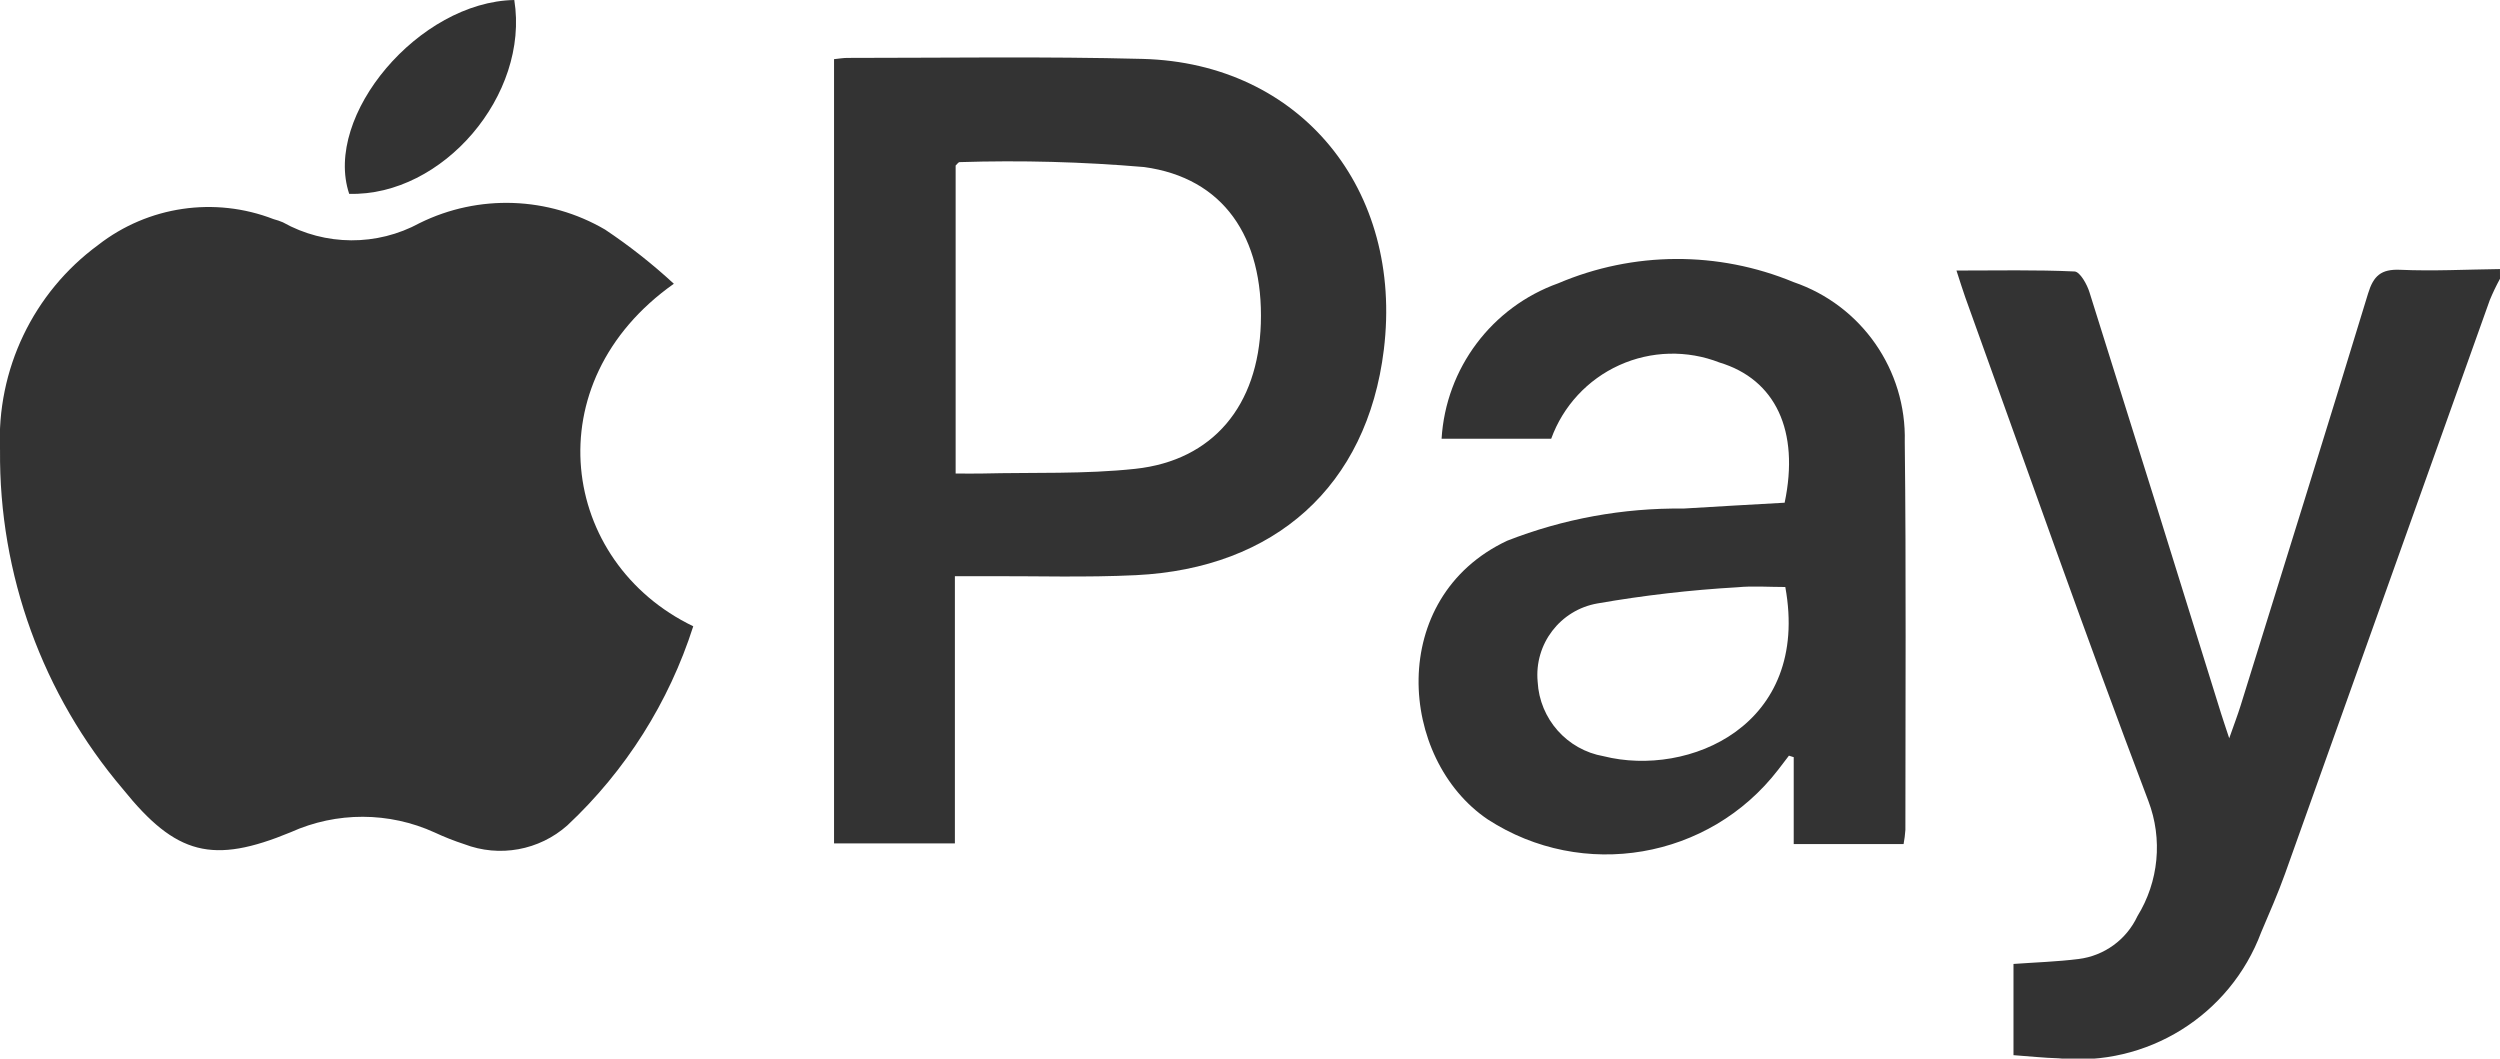
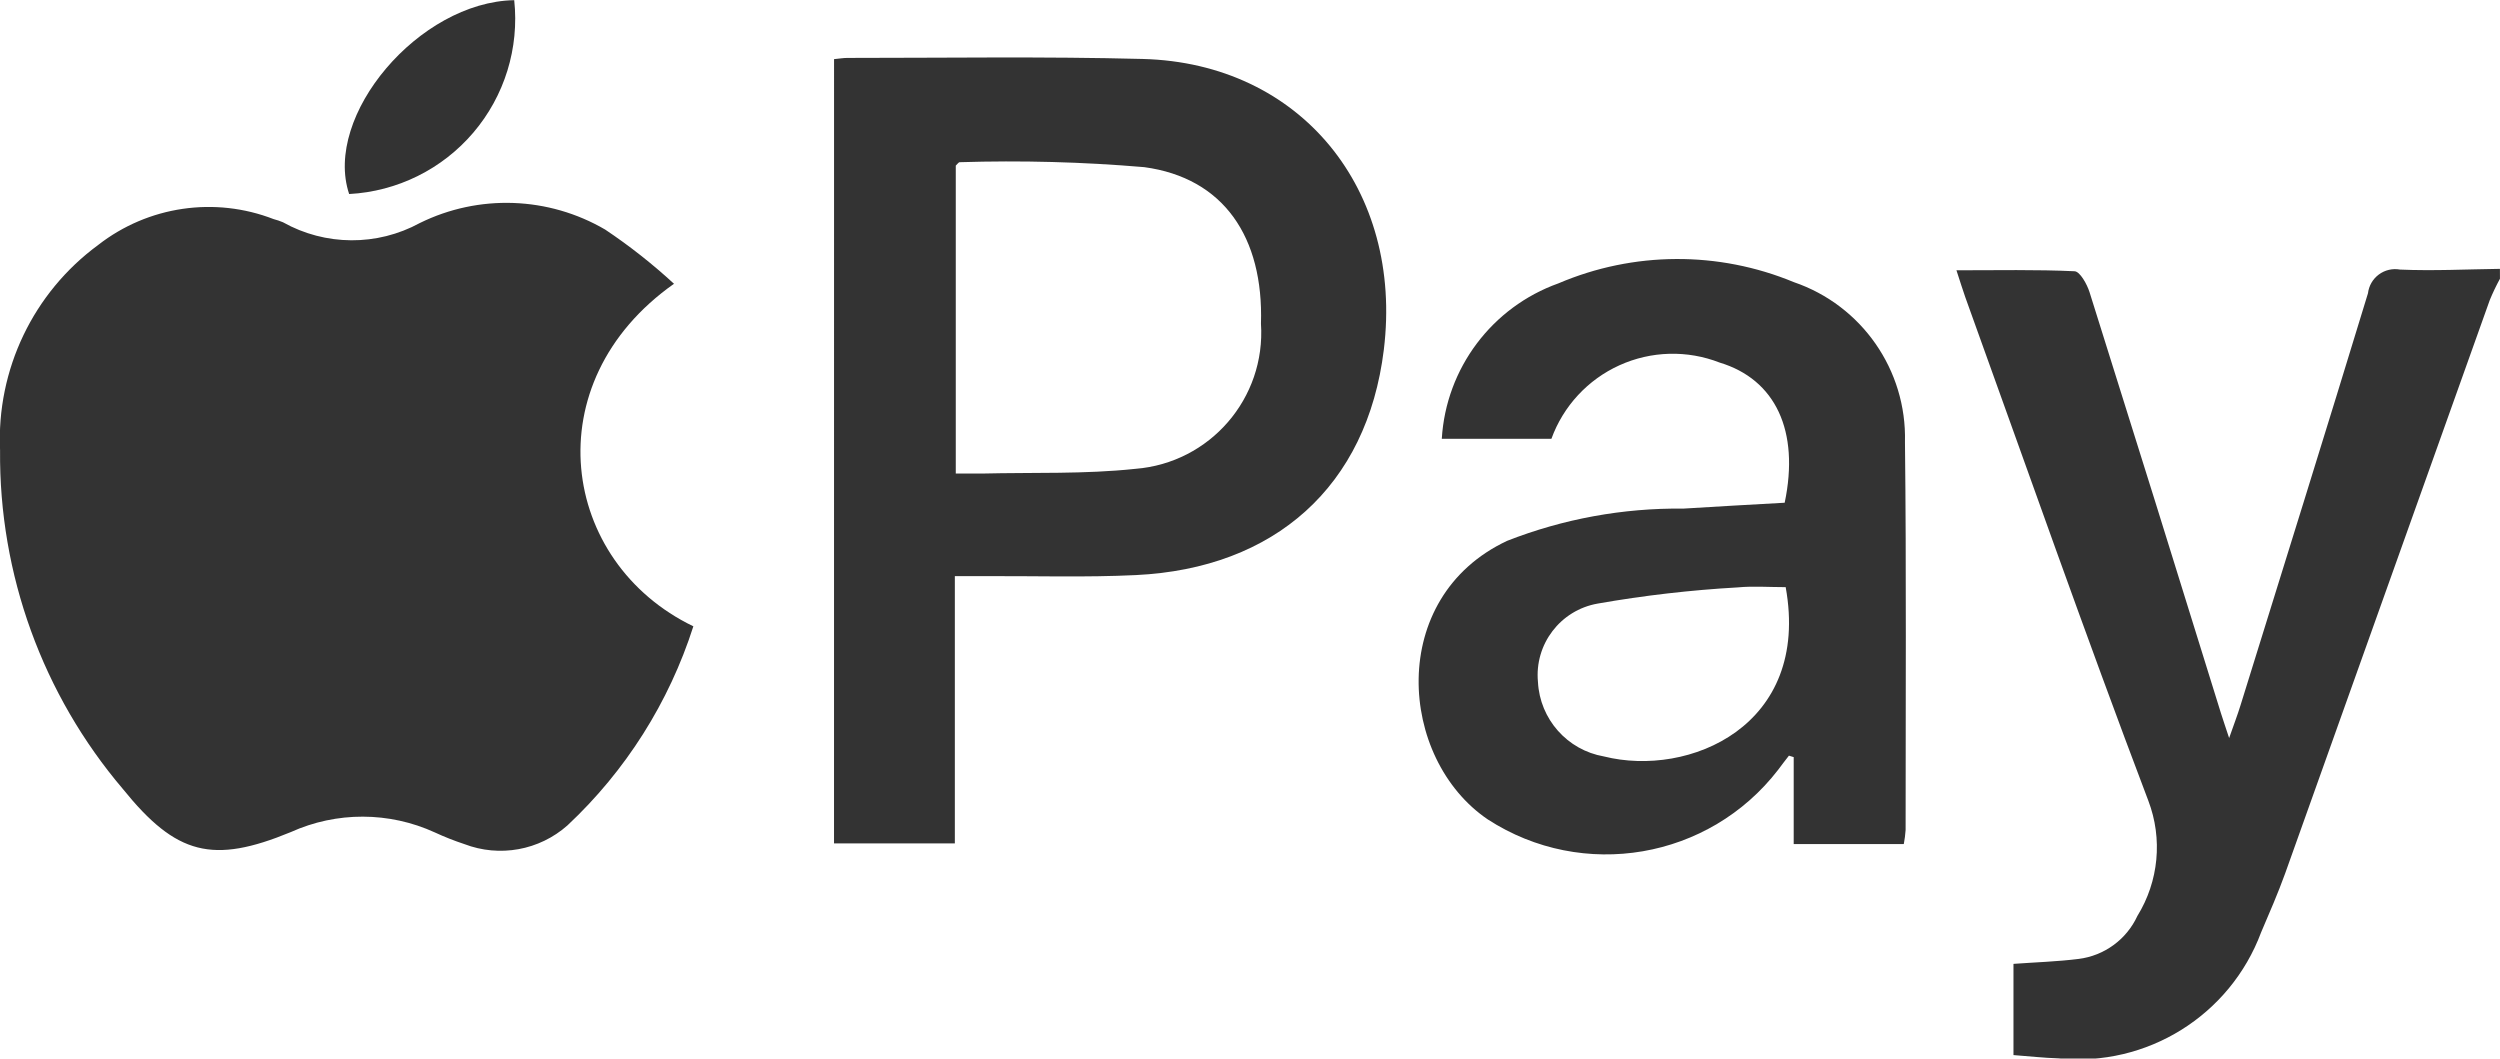
- <svg xmlns="http://www.w3.org/2000/svg" width="79.834" height="33.804" viewBox="0 0 79.834 33.804">
+ <svg xmlns="http://www.w3.org/2000/svg" width="69.833" height="29.569" viewBox="0 0 69.833 29.569">
  <defs>
    <clipPath id="clip-path">
-       <rect id="Rectangle_30" data-name="Rectangle 30" width="79.835" height="33.804" transform="translate(4367.477 15329.718)" fill="none" />
+       <rect id="Rectangle_48" data-name="Rectangle 48" width="69.833" height="29.569" transform="translate(8488.741 3323.195)" fill="none" />
    </clipPath>
  </defs>
-   <g id="Group_8208" data-name="Group 8208" transform="translate(-4367.477 -15329.718)" opacity="0.8">
-     <g id="Group_64" data-name="Group 64">
-       <g id="Group_63" data-name="Group 63" clip-path="url(#clip-path)">
+   <g id="Group_8208" data-name="Group 8208" transform="translate(-8488.741 -3323.195)" opacity="0.8">
+     <g id="Group_82" data-name="Group 82">
+       <g id="Group_81" data-name="Group 81" clip-path="url(#clip-path)">
        <g id="Group_8202" data-name="Group 8202">
-           <path id="Path_10668" data-name="Path 10668" d="M4447.311,15338.619a7.082,7.082,0,0,0-.325.679l-6.539,18.32c-.227.634-.5,1.252-.763,1.872a6.238,6.238,0,0,1-6.475,4.023c-.464-.013-.927-.064-1.434-.1v-2.913c.706-.051,1.4-.072,2.081-.158a2.4,2.4,0,0,0,1.876-1.366,4.175,4.175,0,0,0,.35-3.68c-2.024-5.334-3.911-10.719-5.848-16.087-.086-.239-.158-.483-.28-.852,1.311,0,2.543-.027,3.771.03.173.008.4.411.478.669q2.115,6.716,4.2,13.443c.069.221.145.44.261.794.15-.428.268-.734.365-1.046,1.362-4.384,2.731-8.765,4.069-13.156.172-.564.414-.784,1.022-.758,1.061.047,2.127-.01,3.19-.023Z" />
-           <path id="Path_10669" data-name="Path 10669" d="M4389,15338.776c-4.49,3.167-3.628,8.9.615,10.941a14.947,14.947,0,0,1-4.02,6.358,3.222,3.222,0,0,1-3.293.6,8.277,8.277,0,0,1-.94-.371,5.563,5.563,0,0,0-4.6-.011c-2.492,1.031-3.663.733-5.358-1.374a16.475,16.475,0,0,1-3.926-10.823,7.7,7.7,0,0,1,3.136-6.557,5.739,5.739,0,0,1,5.6-.823,2.153,2.153,0,0,1,.294.1,4.52,4.52,0,0,0,4.373.024,6.254,6.254,0,0,1,5.918.209,17.853,17.853,0,0,1,2.195,1.729" />
-           <path id="Path_10670" data-name="Path 10670" d="M4394.111,15331.607c.177-.019.3-.04.427-.04,3.143,0,6.289-.05,9.43.032,5.051.133,8.324,4.182,7.7,9.286-.534,4.363-3.482,6.982-7.916,7.2-1.607.078-3.223.025-4.832.032h-.95v8.534h-3.859Zm3.883,13.232c.336,0,.59.006.844,0,1.632-.04,3.275.024,4.893-.15,2.486-.268,3.927-2.021,4.009-4.637.086-2.762-1.192-4.655-3.729-5a50.562,50.562,0,0,0-5.892-.157c-.037,0-.075.063-.125.108Z" />
-           <path id="Path_10671" data-name="Path 10671" d="M4428.266,15356.671h-3.509v-2.774l-.153-.048c-.114.149-.233.3-.343.449a6.941,6.941,0,0,1-9.273,1.588c-2.86-1.934-3.239-7.084.617-8.9a14.954,14.954,0,0,1,5.627-1.028c1.084-.067,2.168-.126,3.235-.187.483-2.3-.295-3.938-2.077-4.476a4.123,4.123,0,0,0-5.378,2.434h-3.5a5.635,5.635,0,0,1,3.726-4.965,9.7,9.7,0,0,1,7.516-.037,5.248,5.248,0,0,1,3.549,5.1c.047,4.131.019,8.261.02,12.393a3.928,3.928,0,0,1-.056.443m-3.776-8.2c-.543,0-1.04-.039-1.529.008a39.108,39.108,0,0,0-4.474.517,2.319,2.319,0,0,0-1.908,2.5,2.55,2.55,0,0,0,2.108,2.379c2.705.679,6.608-.966,5.8-5.406" />
-           <path id="Path_10672" data-name="Path 10672" d="M4383.9,15329.718c.488,3.036-2.288,6.271-5.272,6.19-.835-2.5,2.231-6.135,5.272-6.19" />
+           <path id="Path_10668" data-name="Path 10668" d="M8558.573,3330.981a6.146,6.146,0,0,0-.284.595q-2.859,8.01-5.719,16.024c-.2.554-.437,1.095-.668,1.637a5.456,5.456,0,0,1-5.663,3.521c-.407-.012-.812-.058-1.255-.091v-2.548c.616-.045,1.222-.063,1.819-.138a2.094,2.094,0,0,0,1.642-1.2,3.651,3.651,0,0,0,.306-3.219c-1.77-4.665-3.421-9.376-5.115-14.071-.075-.209-.138-.423-.245-.746,1.147,0,2.226-.023,3.3.027.15.007.347.36.418.585q1.849,5.875,3.67,11.759c.061.194.127.385.229.695.131-.375.234-.642.318-.915,1.191-3.835,2.389-7.667,3.56-11.508a.764.764,0,0,1,.895-.663c.928.041,1.859-.008,2.791-.02Z" />
+           <path id="Path_10669" data-name="Path 10669" d="M8507.572,3331.119c-3.929,2.769-3.174,7.784.537,9.571a13.07,13.07,0,0,1-3.517,5.561,2.82,2.82,0,0,1-2.881.522,7.659,7.659,0,0,1-.822-.325,4.863,4.863,0,0,0-4.025-.01c-2.181.9-3.2.641-4.687-1.2a14.412,14.412,0,0,1-3.434-9.467,6.736,6.736,0,0,1,2.743-5.735,5.019,5.019,0,0,1,4.9-.72,1.916,1.916,0,0,1,.258.087,3.953,3.953,0,0,0,3.824.022,5.471,5.471,0,0,1,5.178.183,15.8,15.8,0,0,1,1.92,1.512" />
+           <path id="Path_10670" data-name="Path 10670" d="M8512.039,3324.847c.155-.015.264-.034.373-.034,2.75,0,5.5-.043,8.249.029,4.418.115,7.281,3.657,6.735,8.122-.468,3.817-3.047,6.108-6.925,6.295-1.405.068-2.818.023-4.227.029h-.831v7.465h-3.375Zm3.4,11.576c.294,0,.517,0,.738,0,1.428-.035,2.865.02,4.28-.132a3.815,3.815,0,0,0,3.507-4.055c.076-2.417-1.043-4.073-3.262-4.372a44.434,44.434,0,0,0-5.154-.138c-.032,0-.065.056-.109.095Z" />
+           <path id="Path_10671" data-name="Path 10671" d="M8541.915,3346.772h-3.07v-2.428l-.133-.041c-.1.131-.205.26-.3.393a6.072,6.072,0,0,1-8.111,1.389c-2.5-1.692-2.833-6.2.54-7.783a13.088,13.088,0,0,1,4.922-.9c.948-.06,1.9-.111,2.83-.164.422-2.007-.258-3.445-1.816-3.915a3.606,3.606,0,0,0-4.7,2.129h-3.062a4.926,4.926,0,0,1,3.259-4.342,8.481,8.481,0,0,1,6.574-.034,4.592,4.592,0,0,1,3.105,4.464c.041,3.613.017,7.226.018,10.84a3.241,3.241,0,0,1-.05.388m-3.3-7.172c-.477,0-.91-.034-1.338.007a33.625,33.625,0,0,0-3.913.452,2.028,2.028,0,0,0-1.669,2.189,2.229,2.229,0,0,0,1.843,2.081c2.367.594,5.78-.845,5.077-4.729" />
+           <path id="Path_10672" data-name="Path 10672" d="M8503.105,3323.2a4.9,4.9,0,0,1-4.611,5.415c-.731-2.187,1.951-5.367,4.611-5.415" />
        </g>
      </g>
    </g>
  </g>
</svg>
